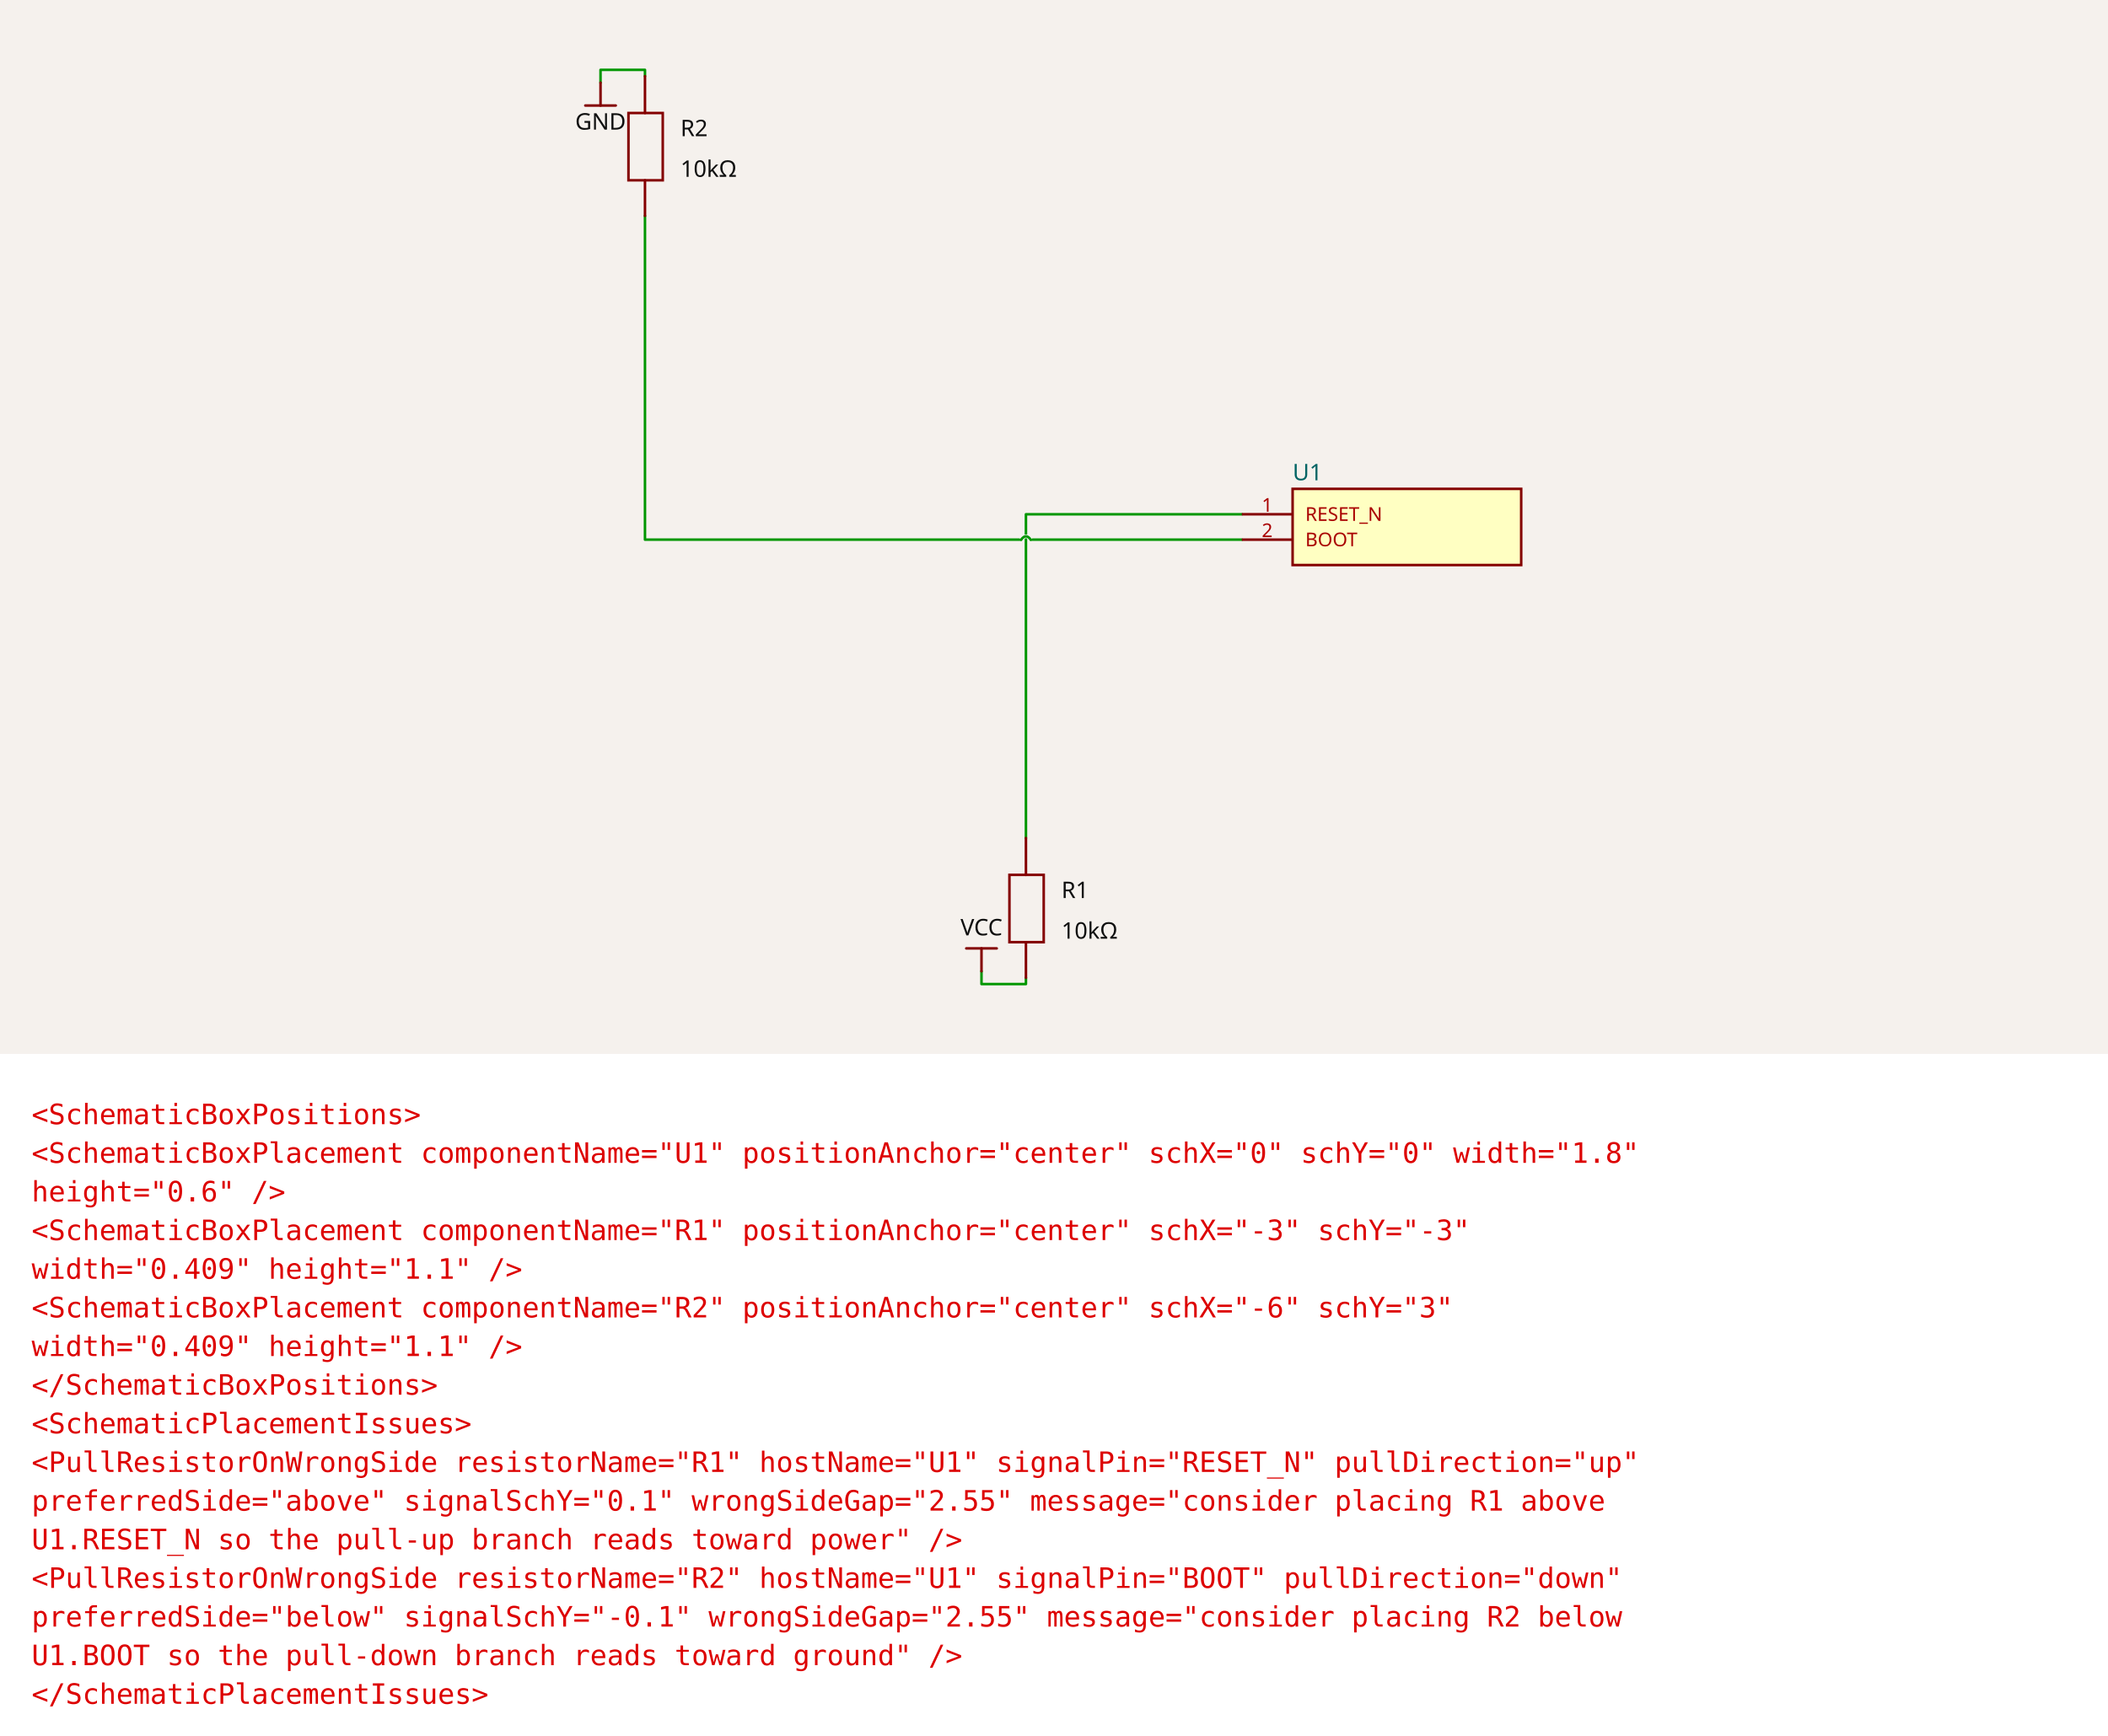
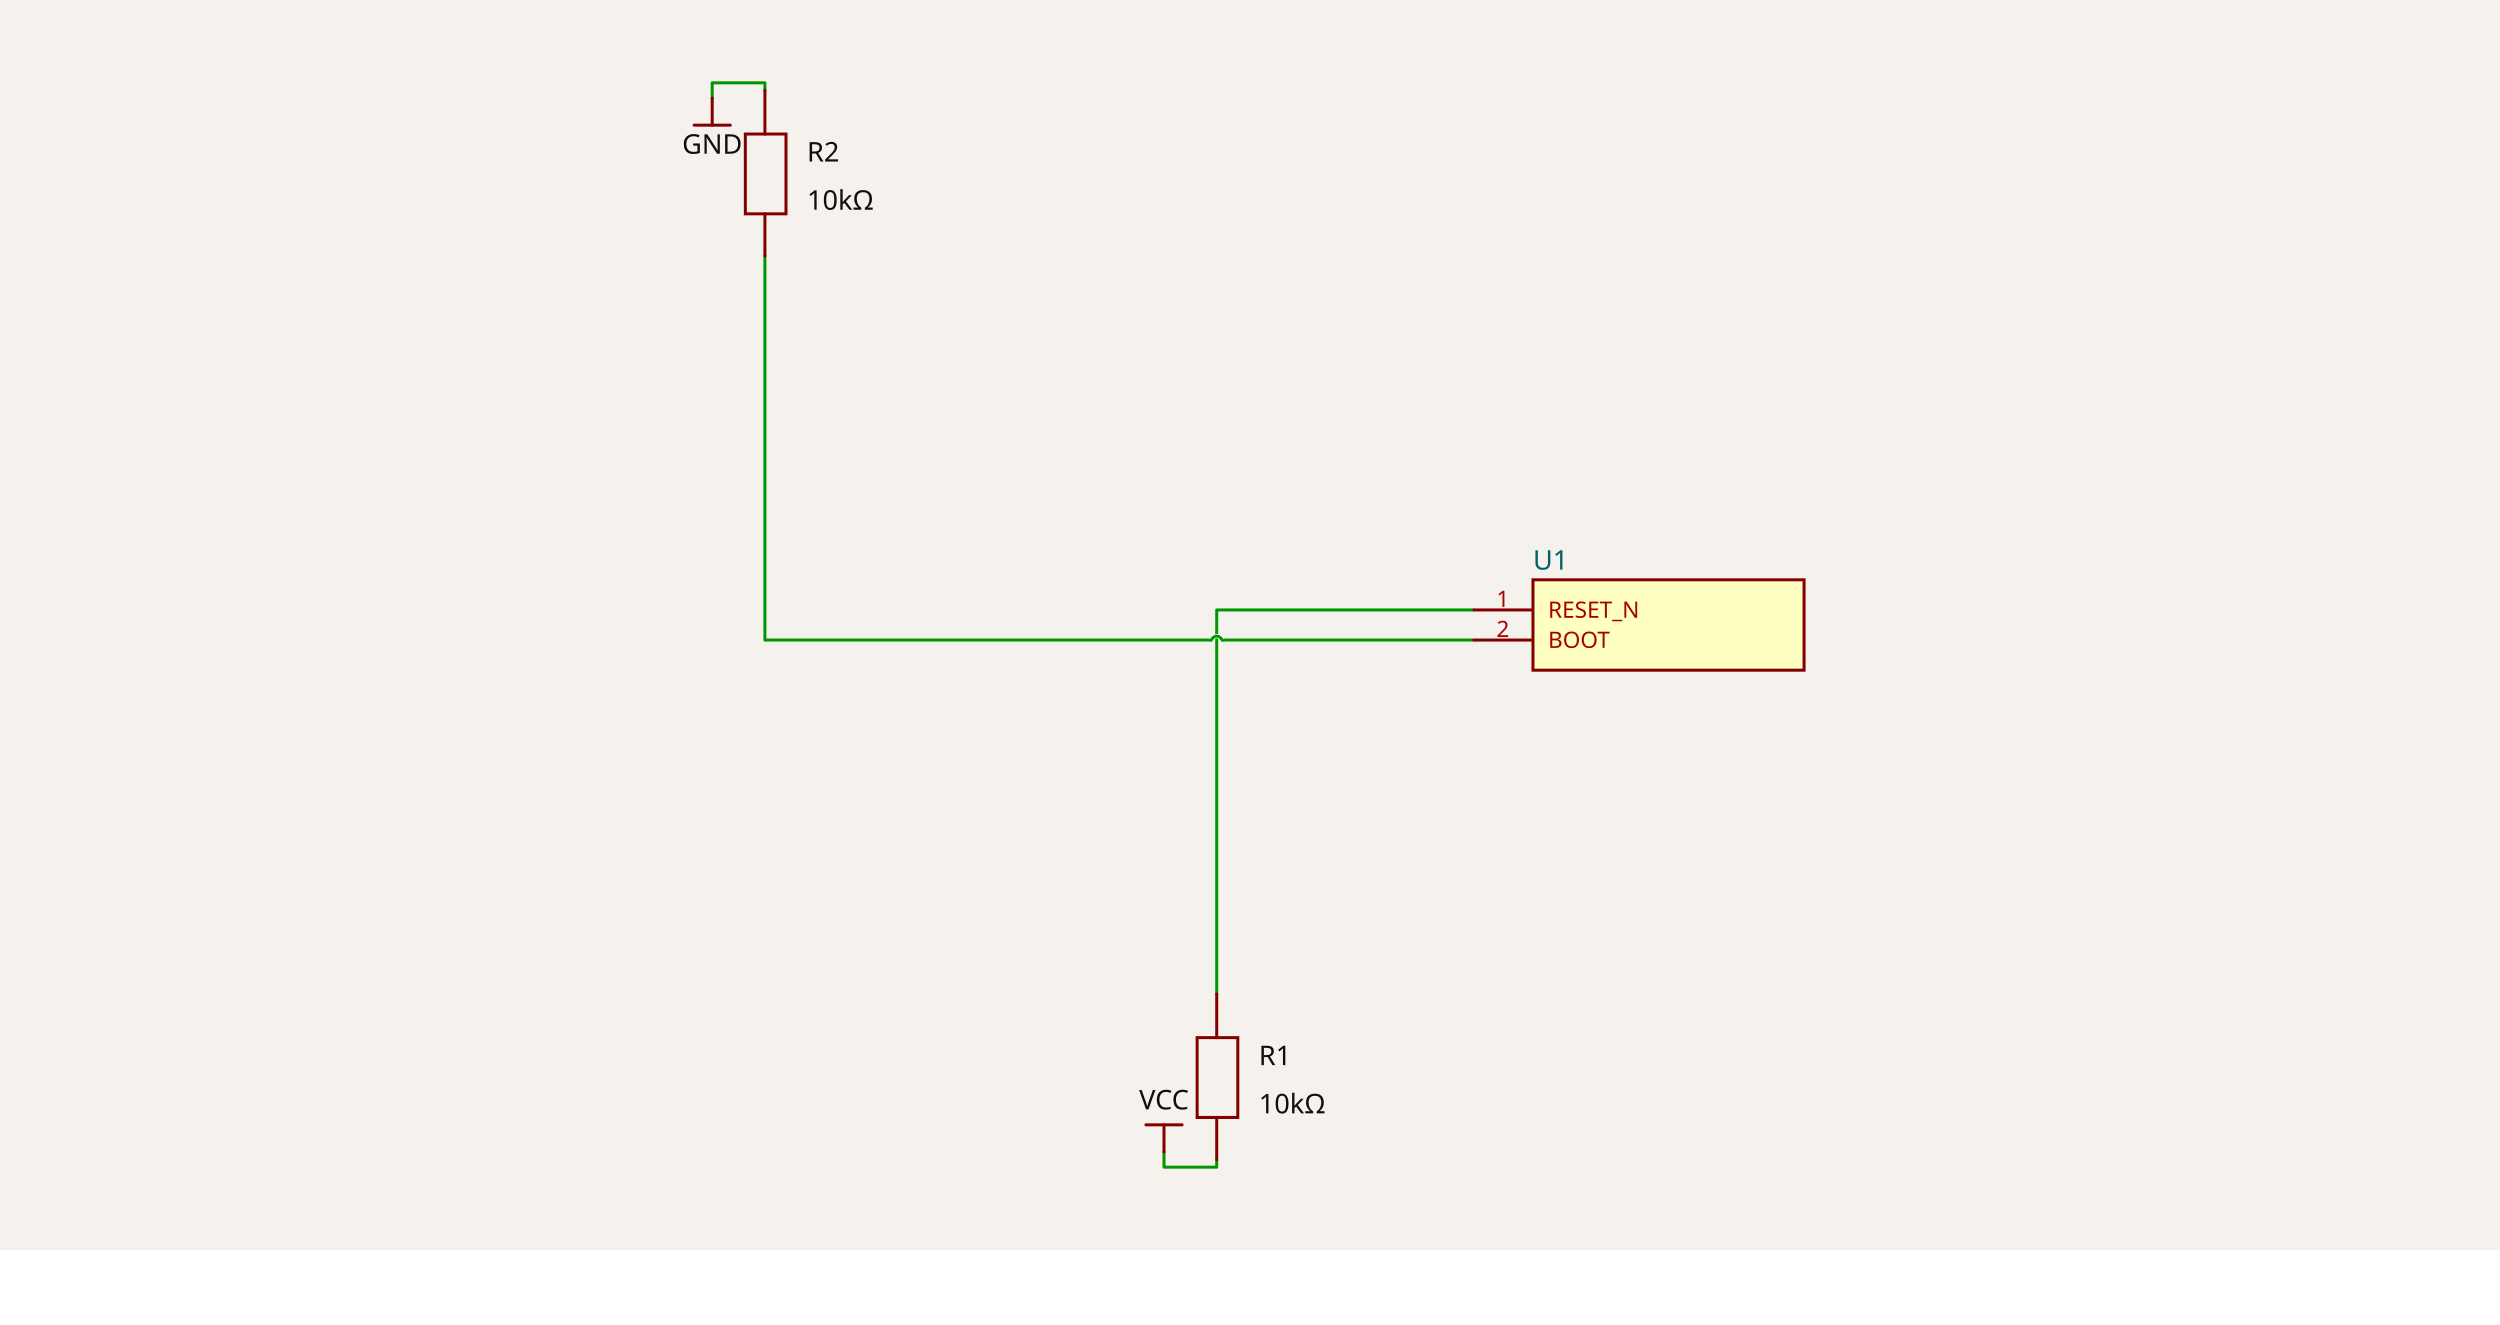
- <svg xmlns="http://www.w3.org/2000/svg" width="1200" height="988" viewBox="0 0 1200 988" role="img" aria-label="schematic analysis fixture">
+ <svg xmlns="http://www.w3.org/2000/svg" width="1200" height="636" viewBox="0 0 1200 636" role="img" aria-label="schematic analysis fixture">
  <g transform="translate(0, 0)">
    <style>
              .boundary { fill: rgb(245, 241, 237); }
              .schematic-boundary { fill: none; stroke: #fff; }
              .component { fill: none; stroke: rgb(132, 0, 0); }
              .chip { fill: rgb(255, 255, 194); stroke: rgb(132, 0, 0); }
              .component-pin { fill: none; stroke: rgb(132, 0, 0); }
              /* Basic per-trace hover fallback */
              .trace:hover {
                filter: invert(1);
              }
              .trace:hover .trace-crossing-outline {
                opacity: 0;
              }
              .trace:hover .trace-junction {
                filter: invert(1);
              }
              /* Net-hover highlighting: when a trace or its overlays are hovered,
                 invert color for all traces (base + overlays) sharing the same
                 subcircuit connectivity key. Also hide crossing outline during hover. */
              svg:has(:is(g.trace[data-subcircuit-connectivity-map-key="unnamedsubcircuitsubcircuit_source_group_0_connectivity_net0"], g.trace-overlays[data-subcircuit-connectivity-map-key="unnamedsubcircuitsubcircuit_source_group_0_connectivity_net0"]):hover) :is(g.trace[data-subcircuit-connectivity-map-key="unnamedsubcircuitsubcircuit_source_group_0_connectivity_net0"], g.trace-overlays[data-subcircuit-connectivity-map-key="unnamedsubcircuitsubcircuit_source_group_0_connectivity_net0"]) { filter: invert(1); }
svg:has(:is(g.trace[data-subcircuit-connectivity-map-key="unnamedsubcircuitsubcircuit_source_group_0_connectivity_net0"], g.trace-overlays[data-subcircuit-connectivity-map-key="unnamedsubcircuitsubcircuit_source_group_0_connectivity_net0"]):hover) g.trace-overlays[data-subcircuit-connectivity-map-key="unnamedsubcircuitsubcircuit_source_group_0_connectivity_net0"] .trace-crossing-outline { opacity: 0; }
svg:has(:is(g.trace[data-subcircuit-connectivity-map-key="unnamedsubcircuitsubcircuit_source_group_0_connectivity_net2"], g.trace-overlays[data-subcircuit-connectivity-map-key="unnamedsubcircuitsubcircuit_source_group_0_connectivity_net2"]):hover) :is(g.trace[data-subcircuit-connectivity-map-key="unnamedsubcircuitsubcircuit_source_group_0_connectivity_net2"], g.trace-overlays[data-subcircuit-connectivity-map-key="unnamedsubcircuitsubcircuit_source_group_0_connectivity_net2"]) { filter: invert(1); }
svg:has(:is(g.trace[data-subcircuit-connectivity-map-key="unnamedsubcircuitsubcircuit_source_group_0_connectivity_net2"], g.trace-overlays[data-subcircuit-connectivity-map-key="unnamedsubcircuitsubcircuit_source_group_0_connectivity_net2"]):hover) g.trace-overlays[data-subcircuit-connectivity-map-key="unnamedsubcircuitsubcircuit_source_group_0_connectivity_net2"] .trace-crossing-outline { opacity: 0; }
svg:has(:is(g.trace[data-subcircuit-connectivity-map-key="unnamedsubcircuitsubcircuit_source_group_0_connectivity_net1"], g.trace-overlays[data-subcircuit-connectivity-map-key="unnamedsubcircuitsubcircuit_source_group_0_connectivity_net1"]):hover) :is(g.trace[data-subcircuit-connectivity-map-key="unnamedsubcircuitsubcircuit_source_group_0_connectivity_net1"], g.trace-overlays[data-subcircuit-connectivity-map-key="unnamedsubcircuitsubcircuit_source_group_0_connectivity_net1"]) { filter: invert(1); }
svg:has(:is(g.trace[data-subcircuit-connectivity-map-key="unnamedsubcircuitsubcircuit_source_group_0_connectivity_net1"], g.trace-overlays[data-subcircuit-connectivity-map-key="unnamedsubcircuitsubcircuit_source_group_0_connectivity_net1"]):hover) g.trace-overlays[data-subcircuit-connectivity-map-key="unnamedsubcircuitsubcircuit_source_group_0_connectivity_net1"] .trace-crossing-outline { opacity: 0; }
svg:has(:is(g.trace[data-subcircuit-connectivity-map-key="unnamedsubcircuitsubcircuit_source_group_0_connectivity_net3"], g.trace-overlays[data-subcircuit-connectivity-map-key="unnamedsubcircuitsubcircuit_source_group_0_connectivity_net3"]):hover) :is(g.trace[data-subcircuit-connectivity-map-key="unnamedsubcircuitsubcircuit_source_group_0_connectivity_net3"], g.trace-overlays[data-subcircuit-connectivity-map-key="unnamedsubcircuitsubcircuit_source_group_0_connectivity_net3"]) { filter: invert(1); }
svg:has(:is(g.trace[data-subcircuit-connectivity-map-key="unnamedsubcircuitsubcircuit_source_group_0_connectivity_net3"], g.trace-overlays[data-subcircuit-connectivity-map-key="unnamedsubcircuitsubcircuit_source_group_0_connectivity_net3"]):hover) g.trace-overlays[data-subcircuit-connectivity-map-key="unnamedsubcircuitsubcircuit_source_group_0_connectivity_net3"] .trace-crossing-outline { opacity: 0; }
              .text { font-family: sans-serif; fill: rgb(0, 150, 0); }
              .pin-number { fill: rgb(169, 0, 0); }
              .port-label { fill: rgb(0, 100, 100); }
              .component-name { fill: rgb(0, 100, 100); }

            </style>
    <rect class="boundary" x="0" y="0" width="1200" height="600" />
    <g class="trace sch-trace" data-layer="base" data-circuit-json-type="schematic_trace" data-schematic-trace-id="schematic_trace_0" data-subcircuit-connectivity-map-key="unnamedsubcircuitsubcircuit_source_group_0_connectivity_net0">
      <path d="M 706.916 292.771 L 584.024 292.771 L 584.024 477.108" class="trace-invisible-hover-outline sch-trace-hitbox" stroke="rgb(0, 150, 0)" fill="none" stroke-width="11.566px" stroke-linecap="round" opacity="0" stroke-linejoin="round" />
      <path class="sch-trace-path" d="M 706.916 292.771 L 584.024 292.771 L 584.024 477.108" stroke="rgb(0, 150, 0)" fill="none" stroke-width="1.446px" stroke-linecap="round" stroke-linejoin="round" />
    </g>
    <g class="trace sch-trace" data-layer="base" data-circuit-json-type="schematic_trace" data-schematic-trace-id="schematic_trace_1" data-subcircuit-connectivity-map-key="unnamedsubcircuitsubcircuit_source_group_0_connectivity_net2">
      <path d="M 706.916 307.229 L 586.735 307.229M 581.313 307.229 L 367.157 307.229 L 367.157 122.892" class="trace-invisible-hover-outline sch-trace-hitbox" stroke="rgb(0, 150, 0)" fill="none" stroke-width="11.566px" stroke-linecap="round" opacity="0" stroke-linejoin="round" />
      <path class="sch-trace-path" d="M 706.916 307.229 L 586.735 307.229M 581.313 307.229 L 367.157 307.229 L 367.157 122.892" stroke="rgb(0, 150, 0)" fill="none" stroke-width="1.446px" stroke-linecap="round" stroke-linejoin="round" />
    </g>
    <g class="trace sch-trace" data-layer="base" data-circuit-json-type="schematic_trace" data-schematic-trace-id="schematic_trace_2" data-subcircuit-connectivity-map-key="unnamedsubcircuitsubcircuit_source_group_0_connectivity_net1">
      <path d="M 584.024 556.627 L 584.024 560.241 L 558.723 560.241 L 558.723 552.94" class="trace-invisible-hover-outline sch-trace-hitbox" stroke="rgb(0, 150, 0)" fill="none" stroke-width="11.566px" stroke-linecap="round" opacity="0" stroke-linejoin="round" />
      <path class="sch-trace-path" d="M 584.024 556.627 L 584.024 560.241 L 558.723 560.241 L 558.723 552.94" stroke="rgb(0, 150, 0)" fill="none" stroke-width="1.446px" stroke-linecap="round" stroke-linejoin="round" />
    </g>
    <g class="trace sch-trace" data-layer="base" data-circuit-json-type="schematic_trace" data-schematic-trace-id="schematic_trace_3" data-subcircuit-connectivity-map-key="unnamedsubcircuitsubcircuit_source_group_0_connectivity_net3">
      <path d="M 367.157 43.373 L 367.157 39.759 L 341.855 39.759 L 341.855 47.06" class="trace-invisible-hover-outline sch-trace-hitbox" stroke="rgb(0, 150, 0)" fill="none" stroke-width="11.566px" stroke-linecap="round" opacity="0" stroke-linejoin="round" />
      <path class="sch-trace-path" d="M 367.157 43.373 L 367.157 39.759 L 341.855 39.759 L 341.855 47.06" stroke="rgb(0, 150, 0)" fill="none" stroke-width="1.446px" stroke-linecap="round" stroke-linejoin="round" />
    </g>
    <g class="trace-overlays sch-trace-overlays" data-layer="overlay" data-circuit-json-type="schematic_trace" data-schematic-trace-id="schematic_trace_0" data-subcircuit-connectivity-map-key="unnamedsubcircuitsubcircuit_source_group_0_connectivity_net0" />
    <g class="trace-overlays sch-trace-overlays" data-layer="overlay" data-circuit-json-type="schematic_trace" data-schematic-trace-id="schematic_trace_1" data-subcircuit-connectivity-map-key="unnamedsubcircuitsubcircuit_source_group_0_connectivity_net2">
      <path class="trace-crossing-outline sch-trace-crossing-outline" d="M 586.735 307.229 Q 584.024 303.434 581.313 307.229" stroke="rgb(245, 241, 237)" fill="none" stroke-width="2.169px" stroke-linecap="butt" />
      <path class="sch-trace-crossing-path" d="M 586.735 307.229 Q 584.024 303.434 581.313 307.229" stroke="rgb(0, 150, 0)" fill="none" stroke-width="1.446px" stroke-linecap="round" />
    </g>
    <g class="trace-overlays sch-trace-overlays" data-layer="overlay" data-circuit-json-type="schematic_trace" data-schematic-trace-id="schematic_trace_2" data-subcircuit-connectivity-map-key="unnamedsubcircuitsubcircuit_source_group_0_connectivity_net1" />
    <g class="trace-overlays sch-trace-overlays" data-layer="overlay" data-circuit-json-type="schematic_trace" data-schematic-trace-id="schematic_trace_3" data-subcircuit-connectivity-map-key="unnamedsubcircuitsubcircuit_source_group_0_connectivity_net3" />
    <g class="sch-component" data-circuit-json-type="schematic_component" data-schematic-component-id="schematic_component_0">
      <rect class="component chip sch-component-body" x="735.831" y="278.313" width="130.12" height="43.373" stroke-width="1.446px" fill="rgb(255, 255, 194)" stroke="rgb(132, 0, 0)" />
      <rect class="component-overlay sch-component-overlay" x="735.831" y="278.313" width="130.12" height="43.373" fill="transparent" />
      <text class="sch-text" x="735.831" y="331.084" fill="#006464" text-anchor="start" dominant-baseline="middle" font-family="sans-serif" font-size="13.012px" transform="rotate(0, 735.8313, 331.0843)" />
      <text class="sch-text" x="735.831" y="268.916" fill="#006464" text-anchor="start" dominant-baseline="middle" font-family="sans-serif" font-size="13.012px" transform="rotate(0, 735.8313, 268.9157)">U1</text>
      <line class="component-pin sch-component-pin sch-port-line" x1="735.831" y1="292.771" x2="706.916" y2="292.771" stroke-width="1.446px" />
      <g class="sch-port" data-schematic-port-id="source_port_0">
        <rect x="705.47" y="291.325" width="2.892" height="2.892" opacity="0" />
      </g>
      <text class="pin-number sch-pin-number" x="721.373" y="291.325" style="font-family: sans-serif;" fill="rgb(169, 0, 0)" text-anchor="middle" dominant-baseline="auto" font-size="10.843px" transform="">1</text>
      <text class="pin-number sch-pin-label" x="743.06" y="292.771" style="font-family: sans-serif;" fill="rgb(169, 0, 0)" text-anchor="start" dominant-baseline="middle" font-size="10.843px" transform="">RESET_N</text>
      <line class="component-pin sch-component-pin sch-port-line" x1="735.831" y1="307.229" x2="706.916" y2="307.229" stroke-width="1.446px" />
      <g class="sch-port" data-schematic-port-id="source_port_1">
        <rect x="705.47" y="305.783" width="2.892" height="2.892" opacity="0" />
      </g>
      <text class="pin-number sch-pin-number" x="721.373" y="305.783" style="font-family: sans-serif;" fill="rgb(169, 0, 0)" text-anchor="middle" dominant-baseline="auto" font-size="10.843px" transform="">2</text>
      <text class="pin-number sch-pin-label" x="743.06" y="307.229" style="font-family: sans-serif;" fill="rgb(169, 0, 0)" text-anchor="start" dominant-baseline="middle" font-size="10.843px" transform="">BOOT</text>
    </g>
    <g class="sch-component" data-circuit-json-type="schematic_component" data-schematic-component-id="schematic_component_1">
      <rect class="component-overlay sch-component-overlay" x="574.627" y="477.108" width="19.518" height="79.518" fill="transparent" />
      <path class="sch-component-symbol-path" d="M 584.024 556.627 L 584.024 536.386" stroke="rgb(132, 0, 0)" fill="none" stroke-width="1.446px" stroke-linecap="round" />
      <path class="sch-component-symbol-path" d="M 584.024 498.072 L 584.024 477.108" stroke="rgb(132, 0, 0)" fill="none" stroke-width="1.446px" stroke-linecap="round" />
      <path class="sch-component-symbol-path" d="M 574.627 516.867 L 574.627 498.072 L 594.145 498.072 L 594.145 536.386 L 574.627 536.386 L 574.627 516.867" stroke="rgb(132, 0, 0)" fill="none" stroke-width="1.446px" stroke-linecap="round" />
      <text class="sch-component-name sch-component-text" x="604.226" y="506.747" stroke="rgb(245, 241, 237)" stroke-width="1.446px" paint-order="stroke" fill="rgb(15, 15, 15)" font-family="sans-serif" text-anchor="start" dominant-baseline="middle" font-size="13.012px">R1</text>
      <text class="sch-component-text" x="604.226" y="529.88" fill="rgb(15, 15, 15)" font-family="sans-serif" text-anchor="start" dominant-baseline="middle" font-size="13.012px">10kΩ</text>
    </g>
    <g class="sch-component" data-circuit-json-type="schematic_component" data-schematic-component-id="schematic_component_2">
      <rect class="component-overlay sch-component-overlay" x="357.759" y="43.373" width="19.518" height="79.518" fill="transparent" />
      <path class="sch-component-symbol-path" d="M 367.157 122.892 L 367.157 102.651" stroke="rgb(132, 0, 0)" fill="none" stroke-width="1.446px" stroke-linecap="round" />
      <path class="sch-component-symbol-path" d="M 367.157 64.337 L 367.157 43.373" stroke="rgb(132, 0, 0)" fill="none" stroke-width="1.446px" stroke-linecap="round" />
      <path class="sch-component-symbol-path" d="M 357.759 83.133 L 357.759 64.337 L 377.277 64.337 L 377.277 102.651 L 357.759 102.651 L 357.759 83.133" stroke="rgb(132, 0, 0)" fill="none" stroke-width="1.446px" stroke-linecap="round" />
      <text class="sch-component-name sch-component-text" x="387.358" y="73.012" stroke="rgb(245, 241, 237)" stroke-width="1.446px" paint-order="stroke" fill="rgb(15, 15, 15)" font-family="sans-serif" text-anchor="start" dominant-baseline="middle" font-size="13.012px">R2</text>
      <text class="sch-component-text" x="387.358" y="96.145" fill="rgb(15, 15, 15)" font-family="sans-serif" text-anchor="start" dominant-baseline="middle" font-size="13.012px">10kΩ</text>
    </g>
    <g class="schematic-port-hover sch-port-hover" data-schematic-port-id="source_port_0">
      <circle cx="706.916" cy="292.771" r="2.892" fill="red" opacity="0" />
    </g>
    <g class="schematic-port-hover sch-port-hover" data-schematic-port-id="source_port_1">
      <circle cx="706.916" cy="307.229" r="2.892" fill="red" opacity="0" />
    </g>
    <g class="schematic-port-hover sch-port-hover" data-schematic-port-id="source_port_2">
      <circle cx="584.024" cy="556.627" r="2.892" fill="red" opacity="0" />
    </g>
    <g class="schematic-port-hover sch-port-hover" data-schematic-port-id="source_port_3">
      <circle cx="584.024" cy="477.108" r="2.892" fill="red" opacity="0" />
    </g>
    <g class="schematic-port-hover sch-port-hover" data-schematic-port-id="source_port_4">
      <circle cx="367.157" cy="122.892" r="2.892" fill="red" opacity="0" />
    </g>
    <g class="schematic-port-hover sch-port-hover" data-schematic-port-id="source_port_5">
      <circle cx="367.157" cy="43.373" r="2.892" fill="red" opacity="0" />
    </g>
    <rect class="component-overlay sch-component-overlay sch-net-label-overlay" x="550.048" y="539.928" width="17.349" height="13.012" fill="transparent" />
    <path class="sch-net-label-symbol-path" d="M 567.398 539.928 L 550.048 539.928" stroke="rgb(132, 0, 0)" fill="none" stroke-width="1.446px" stroke-linecap="round" />
    <path class="sch-net-label-symbol-path" d="M 558.723 539.928 L 558.723 552.94" stroke="rgb(132, 0, 0)" fill="none" stroke-width="1.446px" stroke-linecap="round" />
    <text class="sch-net-label-symbol-text" x="558.723" y="536.313" fill="rgb(15, 15, 15)" font-family="sans-serif" text-anchor="middle" dominant-baseline="ideographic" font-size="13.012px">VCC</text>
    <rect class="component-overlay sch-component-overlay sch-net-label-overlay" x="333.181" y="47.06" width="17.349" height="13.012" fill="transparent" />
    <path class="sch-net-label-symbol-path" d="M 333.181 60.072 L 350.53 60.072" stroke="rgb(132, 0, 0)" fill="none" stroke-width="1.446px" stroke-linecap="round" />
    <path class="sch-net-label-symbol-path" d="M 341.855 60.072 L 341.855 47.06" stroke="rgb(132, 0, 0)" fill="none" stroke-width="1.446px" stroke-linecap="round" />
    <text class="sch-net-label-symbol-text" x="341.855" y="63.687" fill="rgb(15, 15, 15)" font-family="sans-serif" text-anchor="middle" dominant-baseline="hanging" font-size="13.012px">GND</text>
  </g>
  <g transform="translate(0, 600) scale(1, 1) translate(0, 0)">
    <rect width="100%" height="100%" fill="#fff" />
    <text x="18" y="40" fill="#d00" font-family="Menlo, Consolas, monospace" font-size="16">
-       <tspan x="18" dy="0">&lt;SchematicBoxPositions&gt;</tspan>
-       <tspan x="18" dy="22">&lt;SchematicBoxPlacement componentName="U1" positionAnchor="center" schX="0" schY="0" width="1.8"</tspan>
-       <tspan x="18" dy="22">  height="0.6" /&gt;</tspan>
-       <tspan x="18" dy="22">&lt;SchematicBoxPlacement componentName="R1" positionAnchor="center" schX="-3" schY="-3"</tspan>
-       <tspan x="18" dy="22">  width="0.409" height="1.1" /&gt;</tspan>
-       <tspan x="18" dy="22">&lt;SchematicBoxPlacement componentName="R2" positionAnchor="center" schX="-6" schY="3"</tspan>
-       <tspan x="18" dy="22">  width="0.409" height="1.1" /&gt;</tspan>
-       <tspan x="18" dy="22">&lt;/SchematicBoxPositions&gt;</tspan>
-       <tspan x="18" dy="22">&lt;SchematicPlacementIssues&gt;</tspan>
-       <tspan x="18" dy="22">&lt;PullResistorOnWrongSide resistorName="R1" hostName="U1" signalPin="RESET_N" pullDirection="up"</tspan>
-       <tspan x="18" dy="22">  preferredSide="above" signalSchY="0.1" wrongSideGap="2.55" message="consider placing R1 above</tspan>
-       <tspan x="18" dy="22">  U1.RESET_N so the pull-up branch reads toward power" /&gt;</tspan>
-       <tspan x="18" dy="22">&lt;PullResistorOnWrongSide resistorName="R2" hostName="U1" signalPin="BOOT" pullDirection="down"</tspan>
-       <tspan x="18" dy="22">  preferredSide="below" signalSchY="-0.1" wrongSideGap="2.55" message="consider placing R2 below</tspan>
-       <tspan x="18" dy="22">  U1.BOOT so the pull-down branch reads toward ground" /&gt;</tspan>
-       <tspan x="18" dy="22">&lt;/SchematicPlacementIssues&gt;</tspan>
-     </text>
+ </text>
  </g>
</svg>
